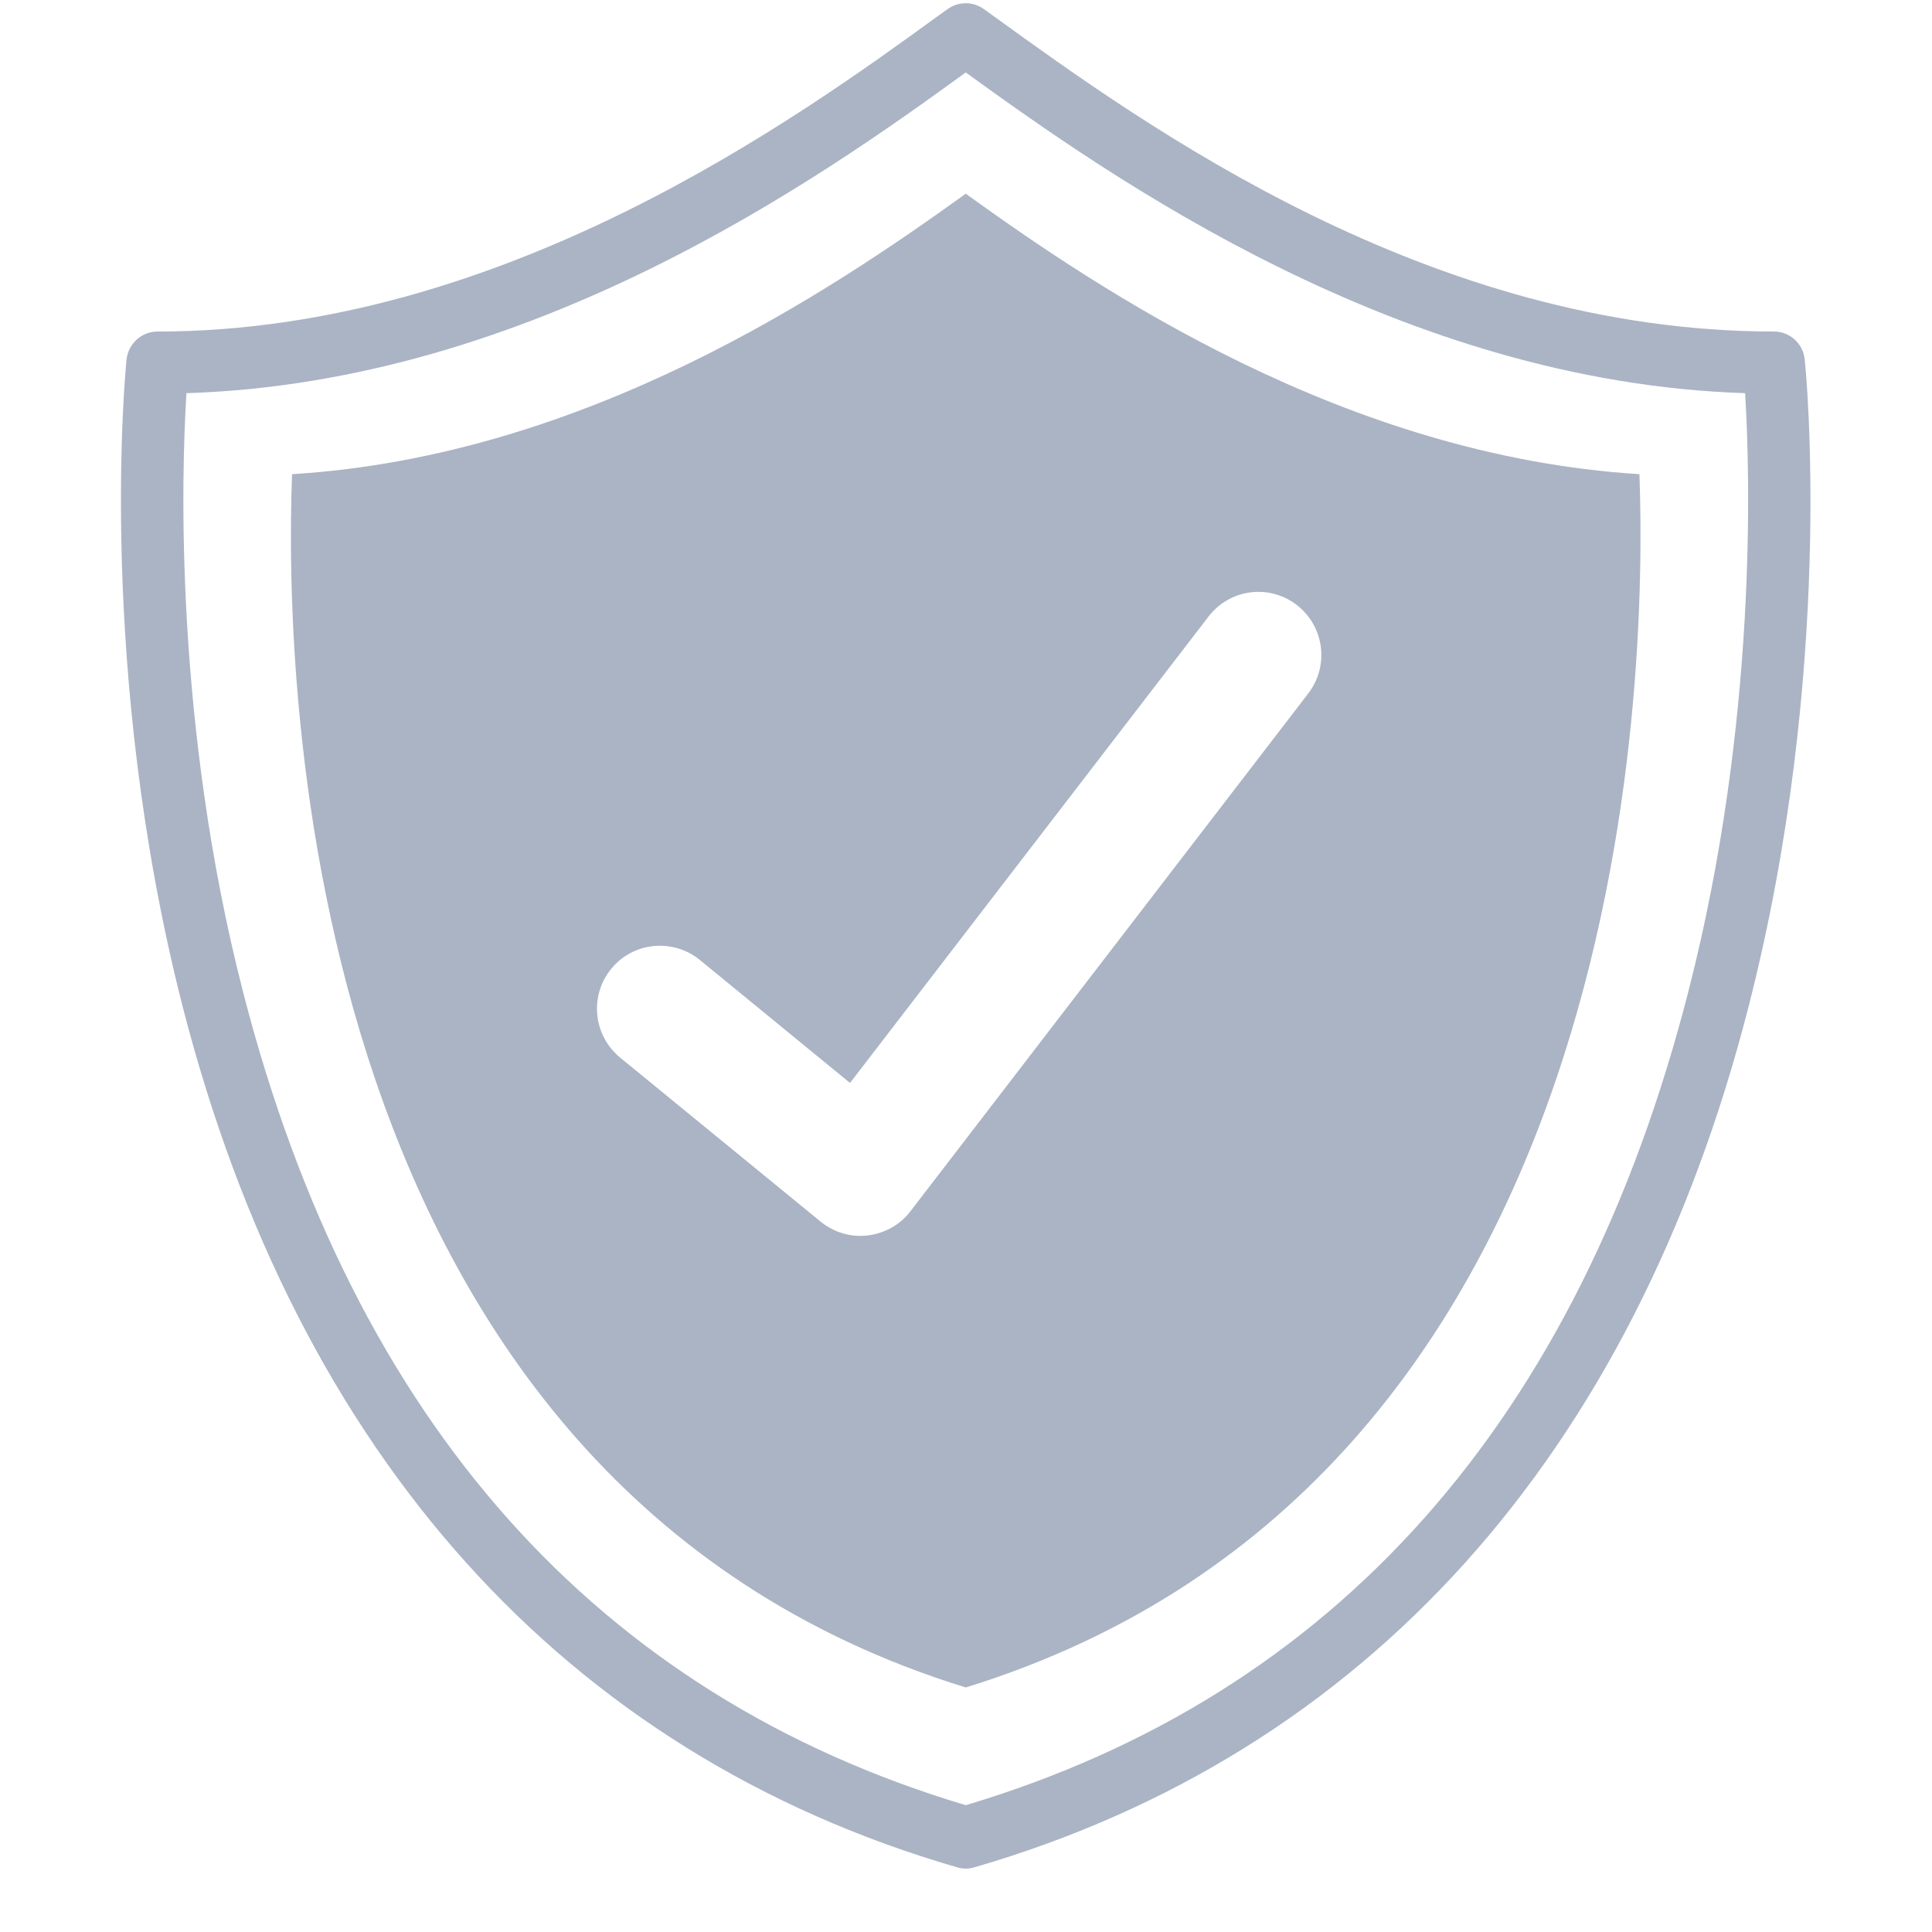
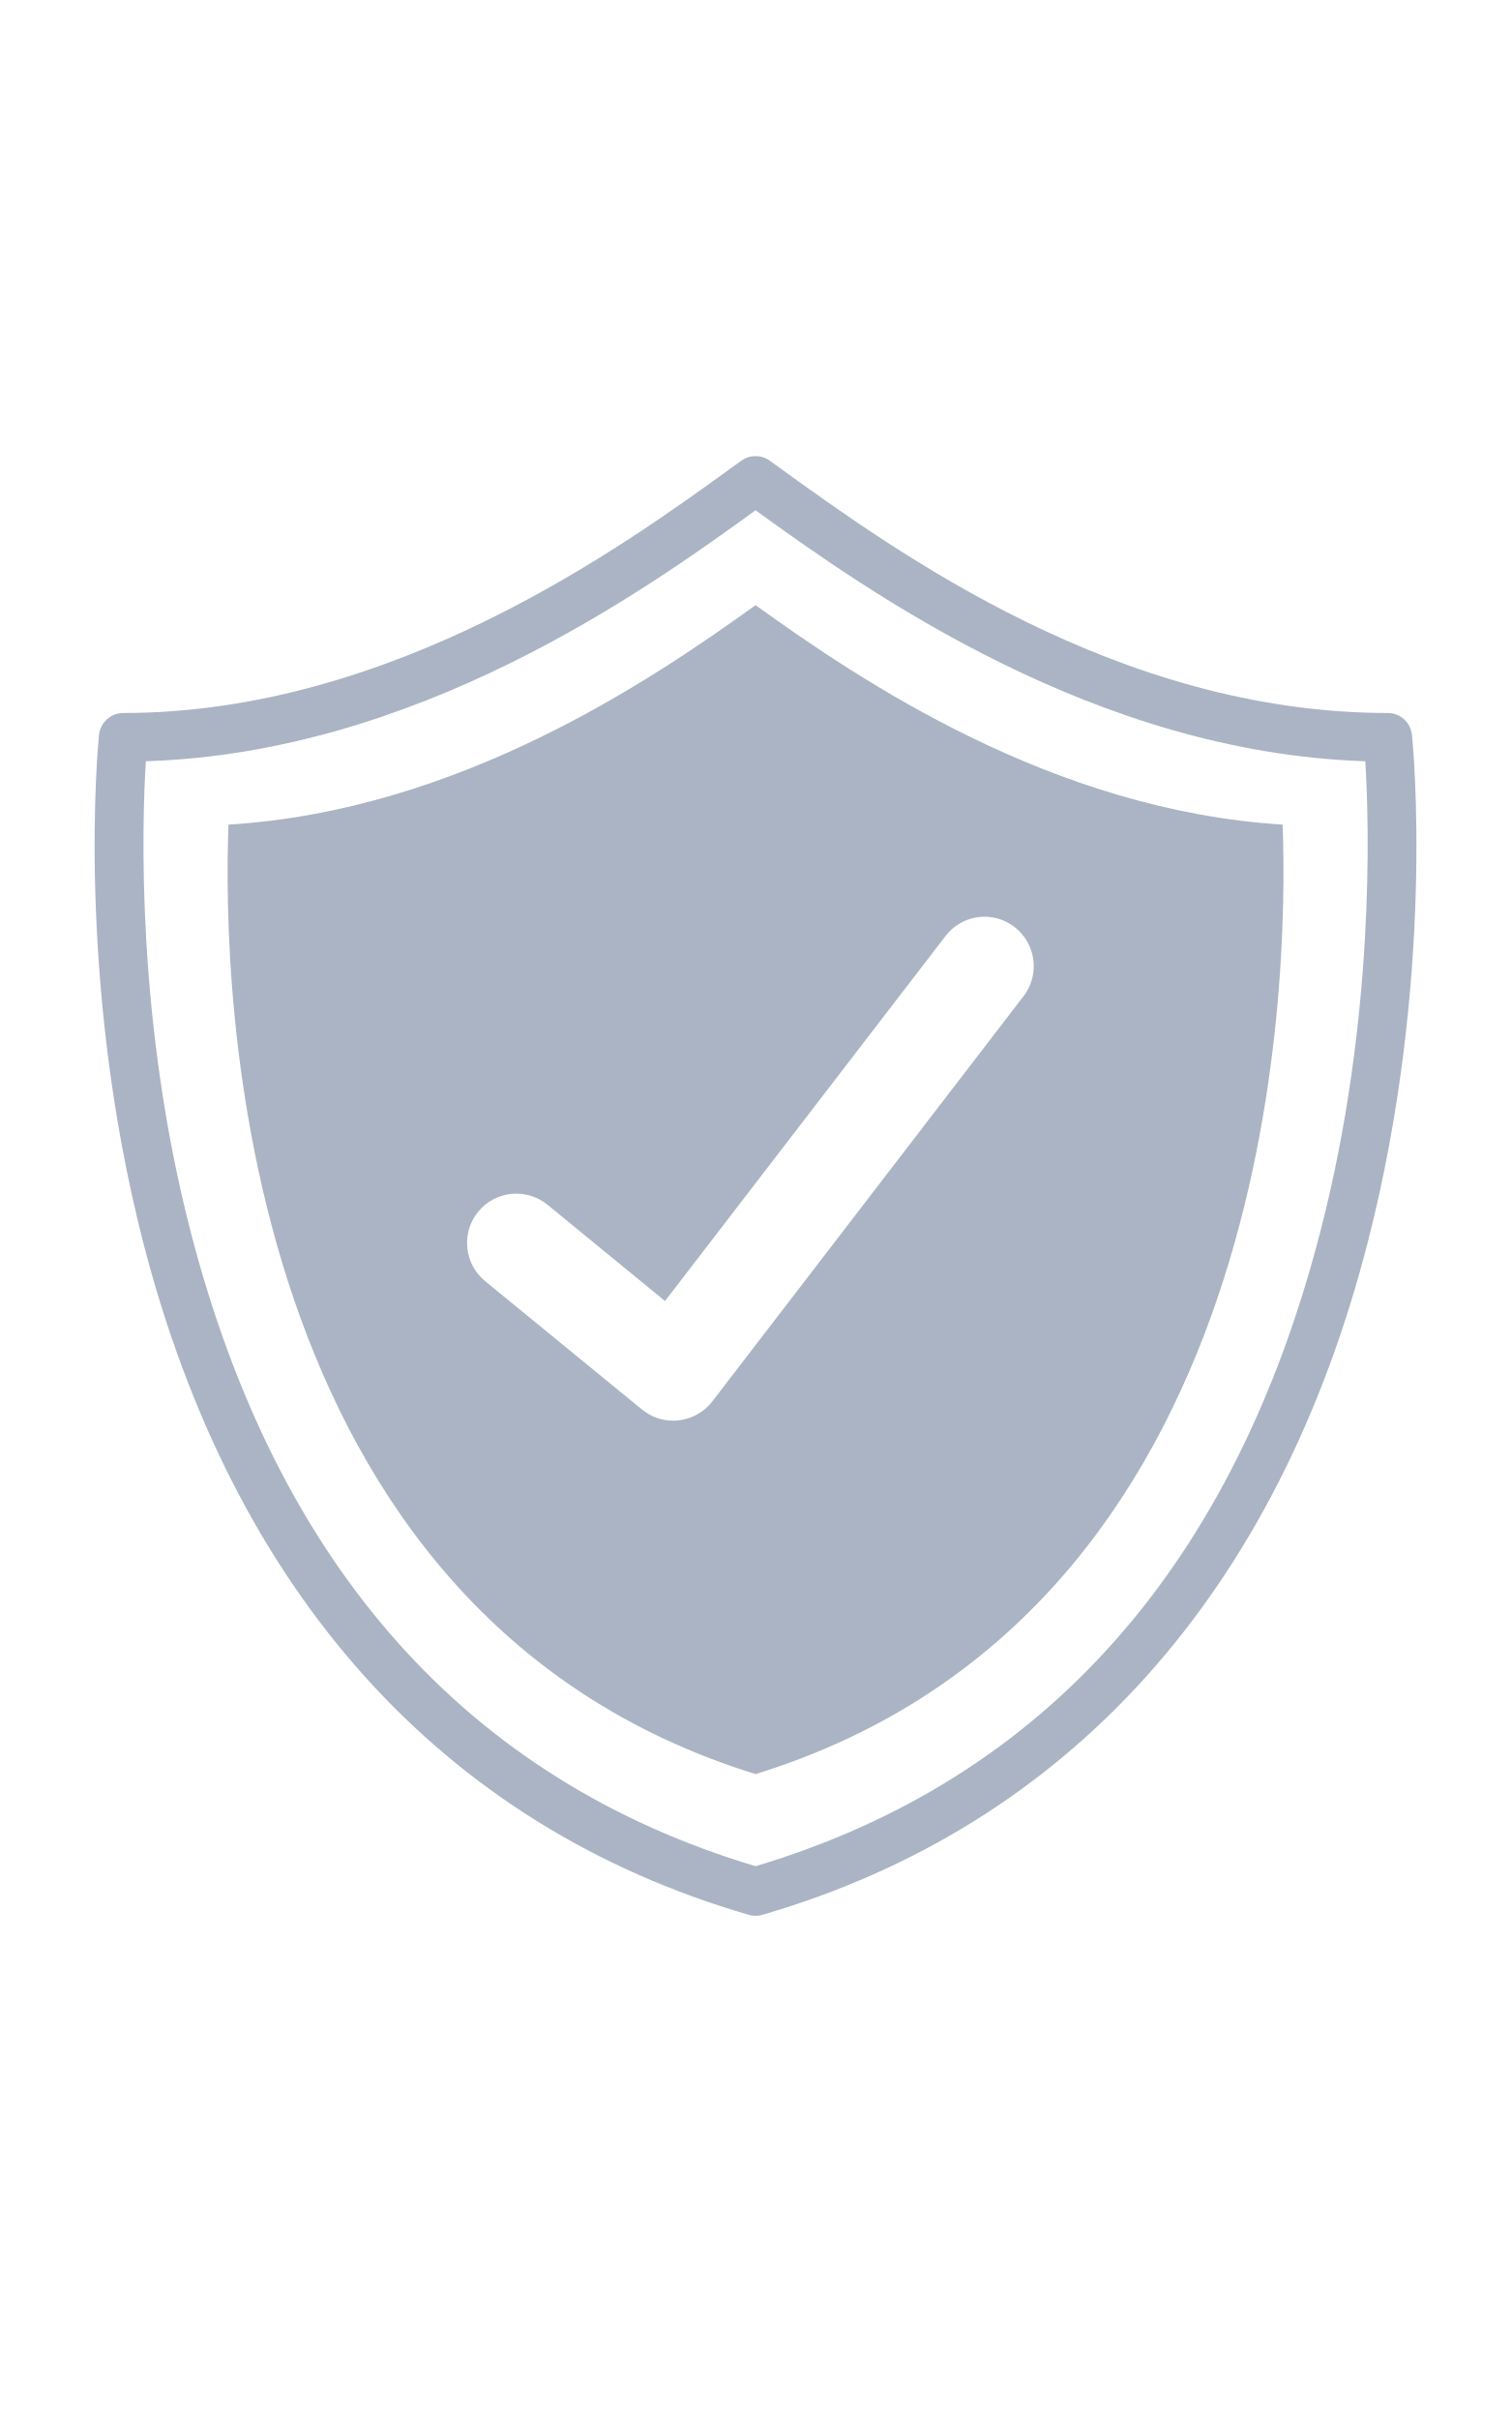
- <svg xmlns="http://www.w3.org/2000/svg" width="40" zoomAndPan="magnify" viewBox="0 0 30 30" height="40" preserveAspectRatio="xMidYMid meet" version="1.0">
+ <svg xmlns="http://www.w3.org/2000/svg" width="25" zoomAndPan="magnify" viewBox="0 0 30 30" height="40" preserveAspectRatio="xMidYMid meet" version="1.0">
  <defs>
    <clipPath id="dbad352a31">
      <path d="M 1.5 0 L 28.355 0 L 28.355 29.031 L 1.5 29.031 Z M 1.5 0 " clip-rule="nonzero" />
    </clipPath>
  </defs>
  <g clip-path="url(#dbad352a31)">
    <path fill="#aab4c4" d="M 26.219 15.387 C 24.512 22.062 20.734 26.316 14.996 28.031 C 9.266 26.316 5.492 22.074 3.777 15.414 C 2.703 11.242 2.816 7.363 2.895 6.105 C 8.25 5.938 12.723 2.777 14.996 1.125 C 17.258 2.762 21.742 5.934 27.098 6.105 C 27.176 7.359 27.289 11.219 26.219 15.387 Z M 28.023 5.582 C 28 5.336 27.793 5.148 27.547 5.148 C 22.199 5.148 17.801 1.965 15.434 0.254 L 15.277 0.141 C 15.109 0.02 14.883 0.02 14.715 0.141 L 14.59 0.23 C 12.395 1.824 7.82 5.148 2.445 5.148 C 2.199 5.148 1.992 5.336 1.965 5.582 C 1.945 5.777 1.5 10.402 2.836 15.629 C 4.625 22.605 8.781 27.23 14.863 28.996 C 14.906 29.008 14.949 29.016 14.996 29.016 C 15.043 29.016 15.086 29.008 15.129 28.996 C 21.207 27.23 25.367 22.605 27.152 15.629 C 28.492 10.402 28.047 5.777 28.023 5.582 " fill-opacity="1" fill-rule="nonzero" />
  </g>
  <path fill="#aab4c4" d="M 20.316 10.766 L 14.137 18.809 C 13.977 19.02 13.734 19.152 13.473 19.184 C 13.438 19.188 13.398 19.191 13.359 19.191 C 13.137 19.191 12.918 19.113 12.742 18.969 L 9.629 16.422 C 9.211 16.078 9.148 15.461 9.492 15.043 C 9.832 14.625 10.449 14.566 10.867 14.906 L 13.199 16.816 L 18.766 9.574 C 19.094 9.145 19.707 9.062 20.137 9.395 C 20.562 9.723 20.645 10.336 20.316 10.766 Z M 14.996 3.008 C 12.906 4.512 9.105 7.082 4.535 7.363 C 4.414 10.566 4.633 23 14.996 26.203 C 25.355 23 25.574 10.566 25.457 7.363 C 20.883 7.078 17.074 4.504 14.996 3.008 " fill-opacity="1" fill-rule="nonzero" />
</svg>
